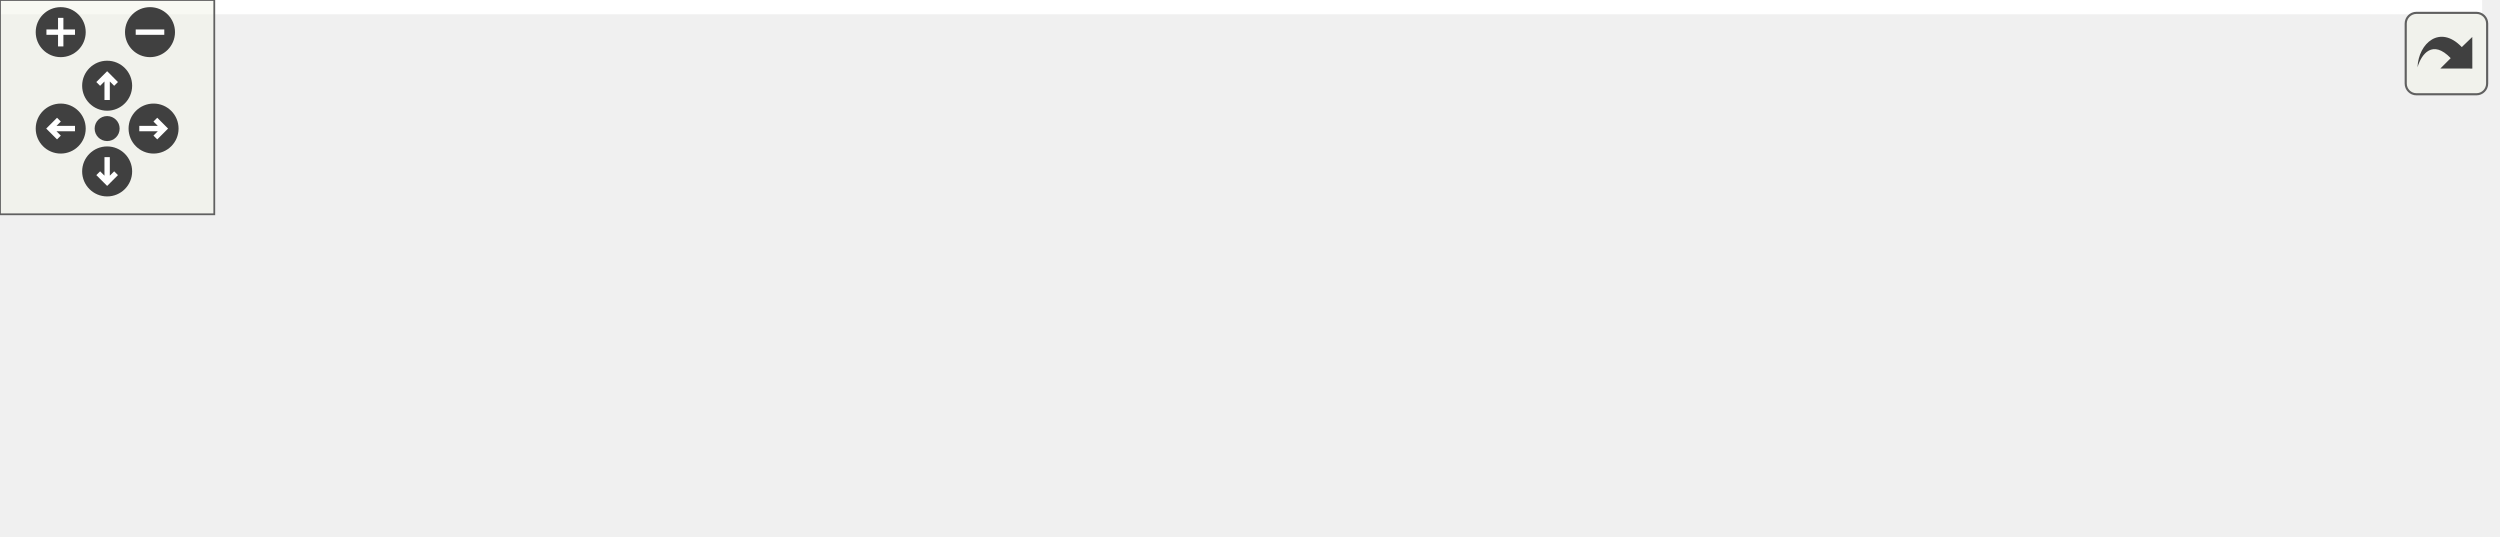
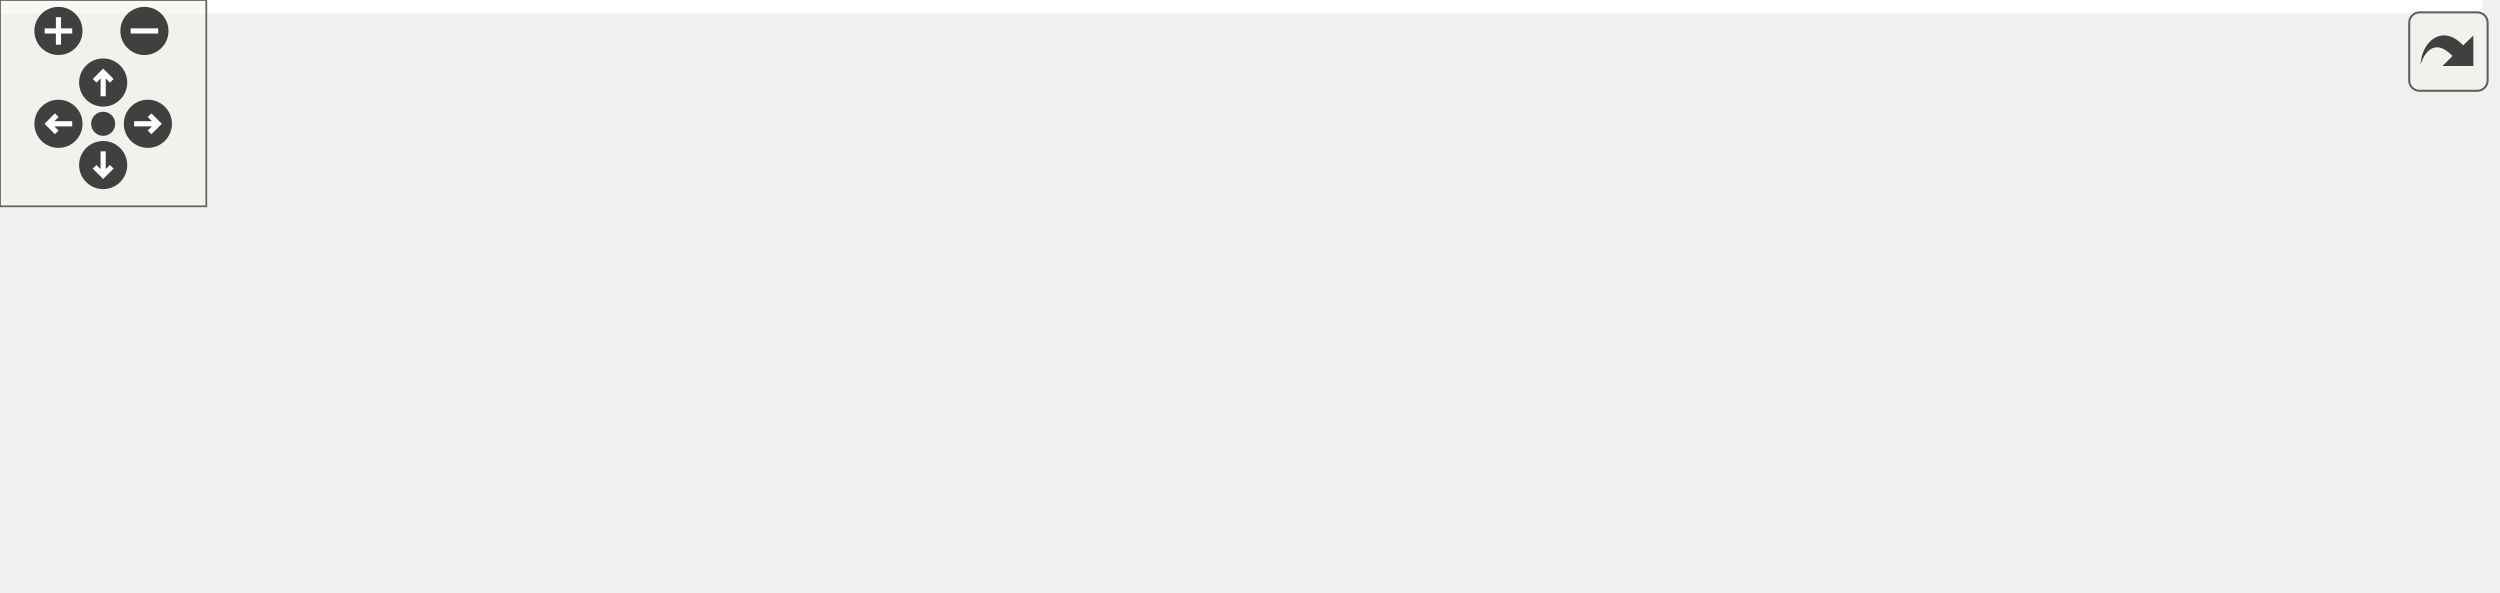
<svg xmlns="http://www.w3.org/2000/svg" xmlns:xlink="http://www.w3.org/1999/xlink" id="main" version="1.1" xml:space="preserve">
  <style type="text/css">
.edge:hover path { stroke: red; }
.edge:hover polygon { stroke: red; fill: red; }
</style>
  <defs>
    <circle id="rim" cx="0" cy="0" r="7" />
    <circle id="rim2" cx="0" cy="0" r="3.5" />
    <g id="zoomPlus">
      <use xlink:href="#rim" fill="#404040">
        <set attributeName="fill" to="#808080" begin="zoomplus.mouseover" end="zoomplus.mouseout" />
      </use>
      <path d="M-4,0h8M0,-4v8" fill="none" stroke="white" stroke-width="1.5" pointer-events="none" />
    </g>
    <g id="zoomMin">
      <use xlink:href="#rim" fill="#404040">
        <set attributeName="fill" to="#808080" begin="zoomminus.mouseover" end="zoomminus.mouseout" />
      </use>
      <path d="M-4,0h8" fill="none" stroke="white" stroke-width="1.5" pointer-events="none" />
    </g>
    <g id="dirArrow">
      <path fill="none" stroke="white" stroke-width="1.5" d="M0,-3.0v7 M-2.5,-0.5L0,-3.0L2.5,-0.5" />
    </g>
    <g id="resetDef">
      <use xlink:href="#rim2" fill="#404040">
        <set attributeName="fill" to="#808080" begin="reset.mouseover" end="reset.mouseout" />
      </use>
    </g>
  </defs>
  <svg id="graph" class="graph">
    <g id="viewport">
-       <polygon fill="#ffffff" stroke="transparent" points="-4,4 -4,-89.5 695,-89.5 695,4 -4,4" />
+       <polygon fill="#ffffff" stroke="transparent" points="-4,4 -4,-111.5 722,-111.5 722,4 -4,4" />
      <g id="node1" class="node">
        <g id="a_node1">
          <a xlink:title=" ">
-             <polygon fill="#bfbfbf" stroke="#000000" points="548,-47 548,-66 691,-66 691,-47 548,-47" />
-             <text text-anchor="middle" x="619.5" y="-54" font-family="Helvetica,sans-Serif" font-size="10.00" fill="#000000">DataModel::positionChange</text>
+             <polygon fill="#bfbfbf" stroke="#000000" points="575,-69 575,-88 718,-88 718,-69 575,-69" />
+             <text text-anchor="middle" x="646.5" y="-76" font-family="Helvetica,sans-Serif" font-size="10.00" fill="#000000">DataModel::positionChange</text>
          </a>
        </g>
      </g>
      <g id="node2" class="node">
        <g id="a_node2">
          <a xlink:href="classClient.html#a16ec13dd45e134c3d1ec31dd26e1a119" target="_top" xlink:title="Client::Client Erzeugt einen neuen Client.">
-             <polygon fill="#ffffff" stroke="#000000" points="395.5,-66 395.5,-85 469.5,-85 469.5,-66 395.5,-66" />
-             <text text-anchor="middle" x="432.5" y="-73" font-family="Helvetica,sans-Serif" font-size="10.00" fill="#000000">Client::Client</text>
+             <polygon fill="#ffffff" stroke="#000000" points="422.5,-88 422.5,-107 496.5,-107 496.5,-88 422.5,-88" />
+             <text text-anchor="middle" x="459.5" y="-95" font-family="Helvetica,sans-Serif" font-size="10.00" fill="#000000">Client::Client</text>
          </a>
        </g>
      </g>
      <g id="edge1" class="edge">
-         <path fill="none" stroke="#191970" d="M537.633,-64.818C513.872,-67.232 489.094,-69.75 469.564,-71.734" />
-         <polygon fill="#191970" stroke="#191970" points="538.141,-68.285 547.736,-63.792 537.433,-61.32 538.141,-68.285" />
+         <path fill="none" stroke="#191970" d="M564.633,-86.818C540.872,-89.232 516.094,-91.75 496.564,-93.734" />
+         <polygon fill="#191970" stroke="#191970" points="565.141,-90.285 574.736,-85.792 564.433,-83.32 565.141,-90.285" />
      </g>
      <g id="node3" class="node">
        <g id="a_node3">
          <a xlink:href="classDataModel.html#a2dcc97fd7387151077bcb3794b1614af" target="_top" xlink:title="DataModel::updateCoordinates Aktualisiert die Koordinaten des fokussierten Quadrantens.">
-             <polygon fill="#ffffff" stroke="#000000" points="353,-28 353,-47 512,-47 512,-28 353,-28" />
-             <text text-anchor="middle" x="432.5" y="-35" font-family="Helvetica,sans-Serif" font-size="10.00" fill="#000000">DataModel::updateCoordinates</text>
+             <polygon fill="#ffffff" stroke="#000000" points="380,-50 380,-69 539,-69 539,-50 380,-50" />
+             <text text-anchor="middle" x="459.5" y="-57" font-family="Helvetica,sans-Serif" font-size="10.00" fill="#000000">DataModel::updateCoordinates</text>
          </a>
        </g>
      </g>
      <g id="edge2" class="edge">
-         <path fill="none" stroke="#191970" d="M537.542,-48.173C529.118,-47.317 520.568,-46.448 512.169,-45.595" />
-         <polygon fill="#191970" stroke="#191970" points="537.433,-51.68 547.736,-49.208 538.141,-44.715 537.433,-51.68" />
+         <path fill="none" stroke="#191970" d="M564.542,-70.173C556.118,-69.317 547.568,-68.448 539.169,-67.595" />
+         <polygon fill="#191970" stroke="#191970" points="564.433,-73.68 574.736,-71.208 565.141,-66.715 564.433,-73.68" />
      </g>
      <g id="node4" class="node">
        <g id="a_node4">
          <a xlink:href="classView.html#aae14a814f17c825ce462509655e54ee4" target="_top" xlink:title="View::mouseMoveEvent QT Methode. Wird aufgerufen wenn die Maus bewegt wird.">
-             <polygon fill="#ffffff" stroke="#000000" points="185,-50 185,-69 311,-69 311,-50 185,-50" />
-             <text text-anchor="middle" x="248" y="-57" font-family="Helvetica,sans-Serif" font-size="10.00" fill="#000000">View::mouseMoveEvent</text>
+             <polygon fill="#ffffff" stroke="#000000" points="198.5,-88 198.5,-107 324.5,-107 324.5,-88 198.5,-88" />
+             <text text-anchor="middle" x="261.5" y="-95" font-family="Helvetica,sans-Serif" font-size="10.00" fill="#000000">View::mouseMoveEvent</text>
          </a>
        </g>
      </g>
      <g id="edge3" class="edge">
-         <path fill="none" stroke="#191970" d="M342.733,-48.204C332.078,-49.474 321.378,-50.75 311.204,-51.964" />
-         <polygon fill="#191970" stroke="#191970" points="343.401,-51.649 352.917,-46.99 342.573,-44.698 343.401,-51.649" />
+         <path fill="none" stroke="#191970" d="M399.634,-70.989C371.383,-76.411 338.064,-82.806 311.229,-87.956" />
+         <polygon fill="#191970" stroke="#191970" points="400.631,-74.362 409.792,-69.04 399.311,-67.488 400.631,-74.362" />
      </g>
      <g id="node5" class="node">
        <g id="a_node5">
-           <a xlink:href="classDataModel.html#aacb6a19e48624b83281db172ef01ef4f" target="_top" xlink:title="DataModel::setGuiTimeLabel Setzt das Label in welchem die Koordinate dargestellt wird.">
-             <polygon fill="#ffffff" stroke="#000000" points="179,-.5 179,-30.5 317,-30.5 317,-.5 179,-.5" />
-             <text text-anchor="start" x="187" y="-18.5" font-family="Helvetica,sans-Serif" font-size="10.00" fill="#000000">DataModel::setGuiPosition</text>
-             <text text-anchor="middle" x="248" y="-7.5" font-family="Helvetica,sans-Serif" font-size="10.00" fill="#000000">Label</text>
+           <a xlink:href="classMapRenderer.html#aa2f3c7d428114b22544682da3997efd9" target="_top" xlink:title=" ">
+             <polygon fill="#ffffff" stroke="#000000" points="179,-50 179,-69 344,-69 344,-50 179,-50" />
+             <text text-anchor="middle" x="261.5" y="-57" font-family="Helvetica,sans-Serif" font-size="10.00" fill="#000000">MapRenderer::mouseMoveEvent</text>
          </a>
        </g>
      </g>
      <g id="edge4" class="edge">
-         <path fill="none" stroke="#191970" d="M342.827,-26.807C334.206,-25.779 325.554,-24.748 317.174,-23.748" />
-         <polygon fill="#191970" stroke="#191970" points="342.573,-30.302 352.917,-28.01 343.401,-23.351 342.573,-30.302" />
+         <path fill="none" stroke="#191970" d="M369.587,-59.5C361.146,-59.5 352.617,-59.5 344.247,-59.5" />
+         <polygon fill="#191970" stroke="#191970" points="369.822,-63 379.822,-59.5 369.822,-56 369.822,-63" />
      </g>
      <g id="node6" class="node">
        <g id="a_node6">
+           <a xlink:href="classDataModel.html#aacb6a19e48624b83281db172ef01ef4f" target="_top" xlink:title="DataModel::setGuiTimeLabel Setzt das Label in welchem die Koordinate dargestellt wird.">
+             <polygon fill="#ffffff" stroke="#000000" points="192.5,-.5 192.5,-30.5 330.5,-30.5 330.5,-.5 192.5,-.5" />
+             <text text-anchor="start" x="200.5" y="-18.5" font-family="Helvetica,sans-Serif" font-size="10.00" fill="#000000">DataModel::setGuiPosition</text>
+             <text text-anchor="middle" x="261.5" y="-7.5" font-family="Helvetica,sans-Serif" font-size="10.00" fill="#000000">Label</text>
+           </a>
+         </g>
+       </g>
+       <g id="edge5" class="edge">
+         <path fill="none" stroke="#191970" d="M406.659,-47.758C382.907,-42.479 354.587,-36.186 329.294,-30.565" />
+         <polygon fill="#191970" stroke="#191970" points="406.016,-51.2 416.537,-49.953 407.534,-44.367 406.016,-51.2" />
+       </g>
+       <g id="node7" class="node">
+         <g id="a_node7">
          <a xlink:href="classSidePanel.html#a26f78ad7518003db89a4ec57d63da2e4" target="_top" xlink:title="SidePanel::hookDataModel Verknüpft ein Datenmodell mit der Anzeige. Dadurch können dann Textfelder et...">
            <polygon fill="#ffffff" stroke="#000000" points="0,-6 0,-25 143,-25 143,-6 0,-6" />
            <text text-anchor="middle" x="71.5" y="-13" font-family="Helvetica,sans-Serif" font-size="10.00" fill="#000000">SidePanel::hookDataModel</text>
          </a>
        </g>
      </g>
-       <g id="edge5" class="edge">
-         <path fill="none" stroke="#191970" d="M168.519,-15.5C160.072,-15.5 151.516,-15.5 143.165,-15.5" />
-         <polygon fill="#191970" stroke="#191970" points="168.749,-19 178.749,-15.5 168.749,-12 168.749,-19" />
+       <g id="edge6" class="edge">
+         <path fill="none" stroke="#191970" d="M182.107,-15.5C169.181,-15.5 155.86,-15.5 143.135,-15.5" />
+         <polygon fill="#191970" stroke="#191970" points="182.368,-19 192.368,-15.5 182.368,-12 182.368,-19" />
      </g>
    </g>
  </svg>
  <g id="navigator" transform="translate(0 0)" fill="#404254">
    <rect fill="#f2f5e9" fill-opacity="0.5" stroke="#606060" stroke-width=".5" x="0" y="0" width="60" height="60" />
    <use id="zoomplus" xlink:href="#zoomPlus" x="17" y="9" />
    <use id="zoomminus" xlink:href="#zoomMin" x="42" y="9" />
    <use id="reset" xlink:href="#resetDef" x="30" y="36" />
    <g id="arrowUp" xlink:href="#dirArrow" transform="translate(30 24)">
      <use xlink:href="#rim" fill="#404040">
        <set attributeName="fill" to="#808080" begin="arrowUp.mouseover" end="arrowUp.mouseout" />
      </use>
      <path fill="none" stroke="white" stroke-width="1.5" d="M0,-3.0v7 M-2.5,-0.5L0,-3.0L2.5,-0.5" />
    </g>
    <g id="arrowRight" xlink:href="#dirArrow" transform="rotate(90) translate(36 -43)">
      <use xlink:href="#rim" fill="#404040">
        <set attributeName="fill" to="#808080" begin="arrowRight.mouseover" end="arrowRight.mouseout" />
      </use>
      <path fill="none" stroke="white" stroke-width="1.5" d="M0,-3.0v7 M-2.5,-0.5L0,-3.0L2.5,-0.5" />
    </g>
    <g id="arrowDown" xlink:href="#dirArrow" transform="rotate(180) translate(-30 -48)">
      <use xlink:href="#rim" fill="#404040">
        <set attributeName="fill" to="#808080" begin="arrowDown.mouseover" end="arrowDown.mouseout" />
      </use>
      <path fill="none" stroke="white" stroke-width="1.5" d="M0,-3.0v7 M-2.5,-0.5L0,-3.0L2.5,-0.5" />
    </g>
    <g id="arrowLeft" xlink:href="#dirArrow" transform="rotate(270) translate(-36 17)">
      <use xlink:href="#rim" fill="#404040">
        <set attributeName="fill" to="#808080" begin="arrowLeft.mouseover" end="arrowLeft.mouseout" />
      </use>
      <path fill="none" stroke="white" stroke-width="1.5" d="M0,-3.0v7 M-2.5,-0.5L0,-3.0L2.5,-0.5" />
    </g>
  </g>
  <svg viewBox="0 0 15 15" width="100%" height="30px" preserveAspectRatio="xMaxYMin meet">
    <g id="arrow_out" transform="scale(0.3 0.3)">
      <a xlink:href="classDataModel_a115caaefffb20dbd713276d3c9937541_icgraph_org.svg" target="_base">
        <rect id="button" ry="5" rx="5" y="6" x="6" height="38" width="38" fill="#f2f5e9" fill-opacity="0.5" stroke="#606060" stroke-width="1.0" />
        <path id="arrow" d="M 11.5,31.437 C 11.94,20.098 22.043,11.323 32.159,21.979 L 37.069,17.246 C 37.069,17.246 37.088,32 37.088,32 L 22.16,31.978 C 22.16,31.978 26.998,27.14 26.998,27.14 C 18.529,18.264 13.292,25.23 11.5,31.437 z" style="fill:#404040;" />
      </a>
    </g>
  </svg>
</svg>
